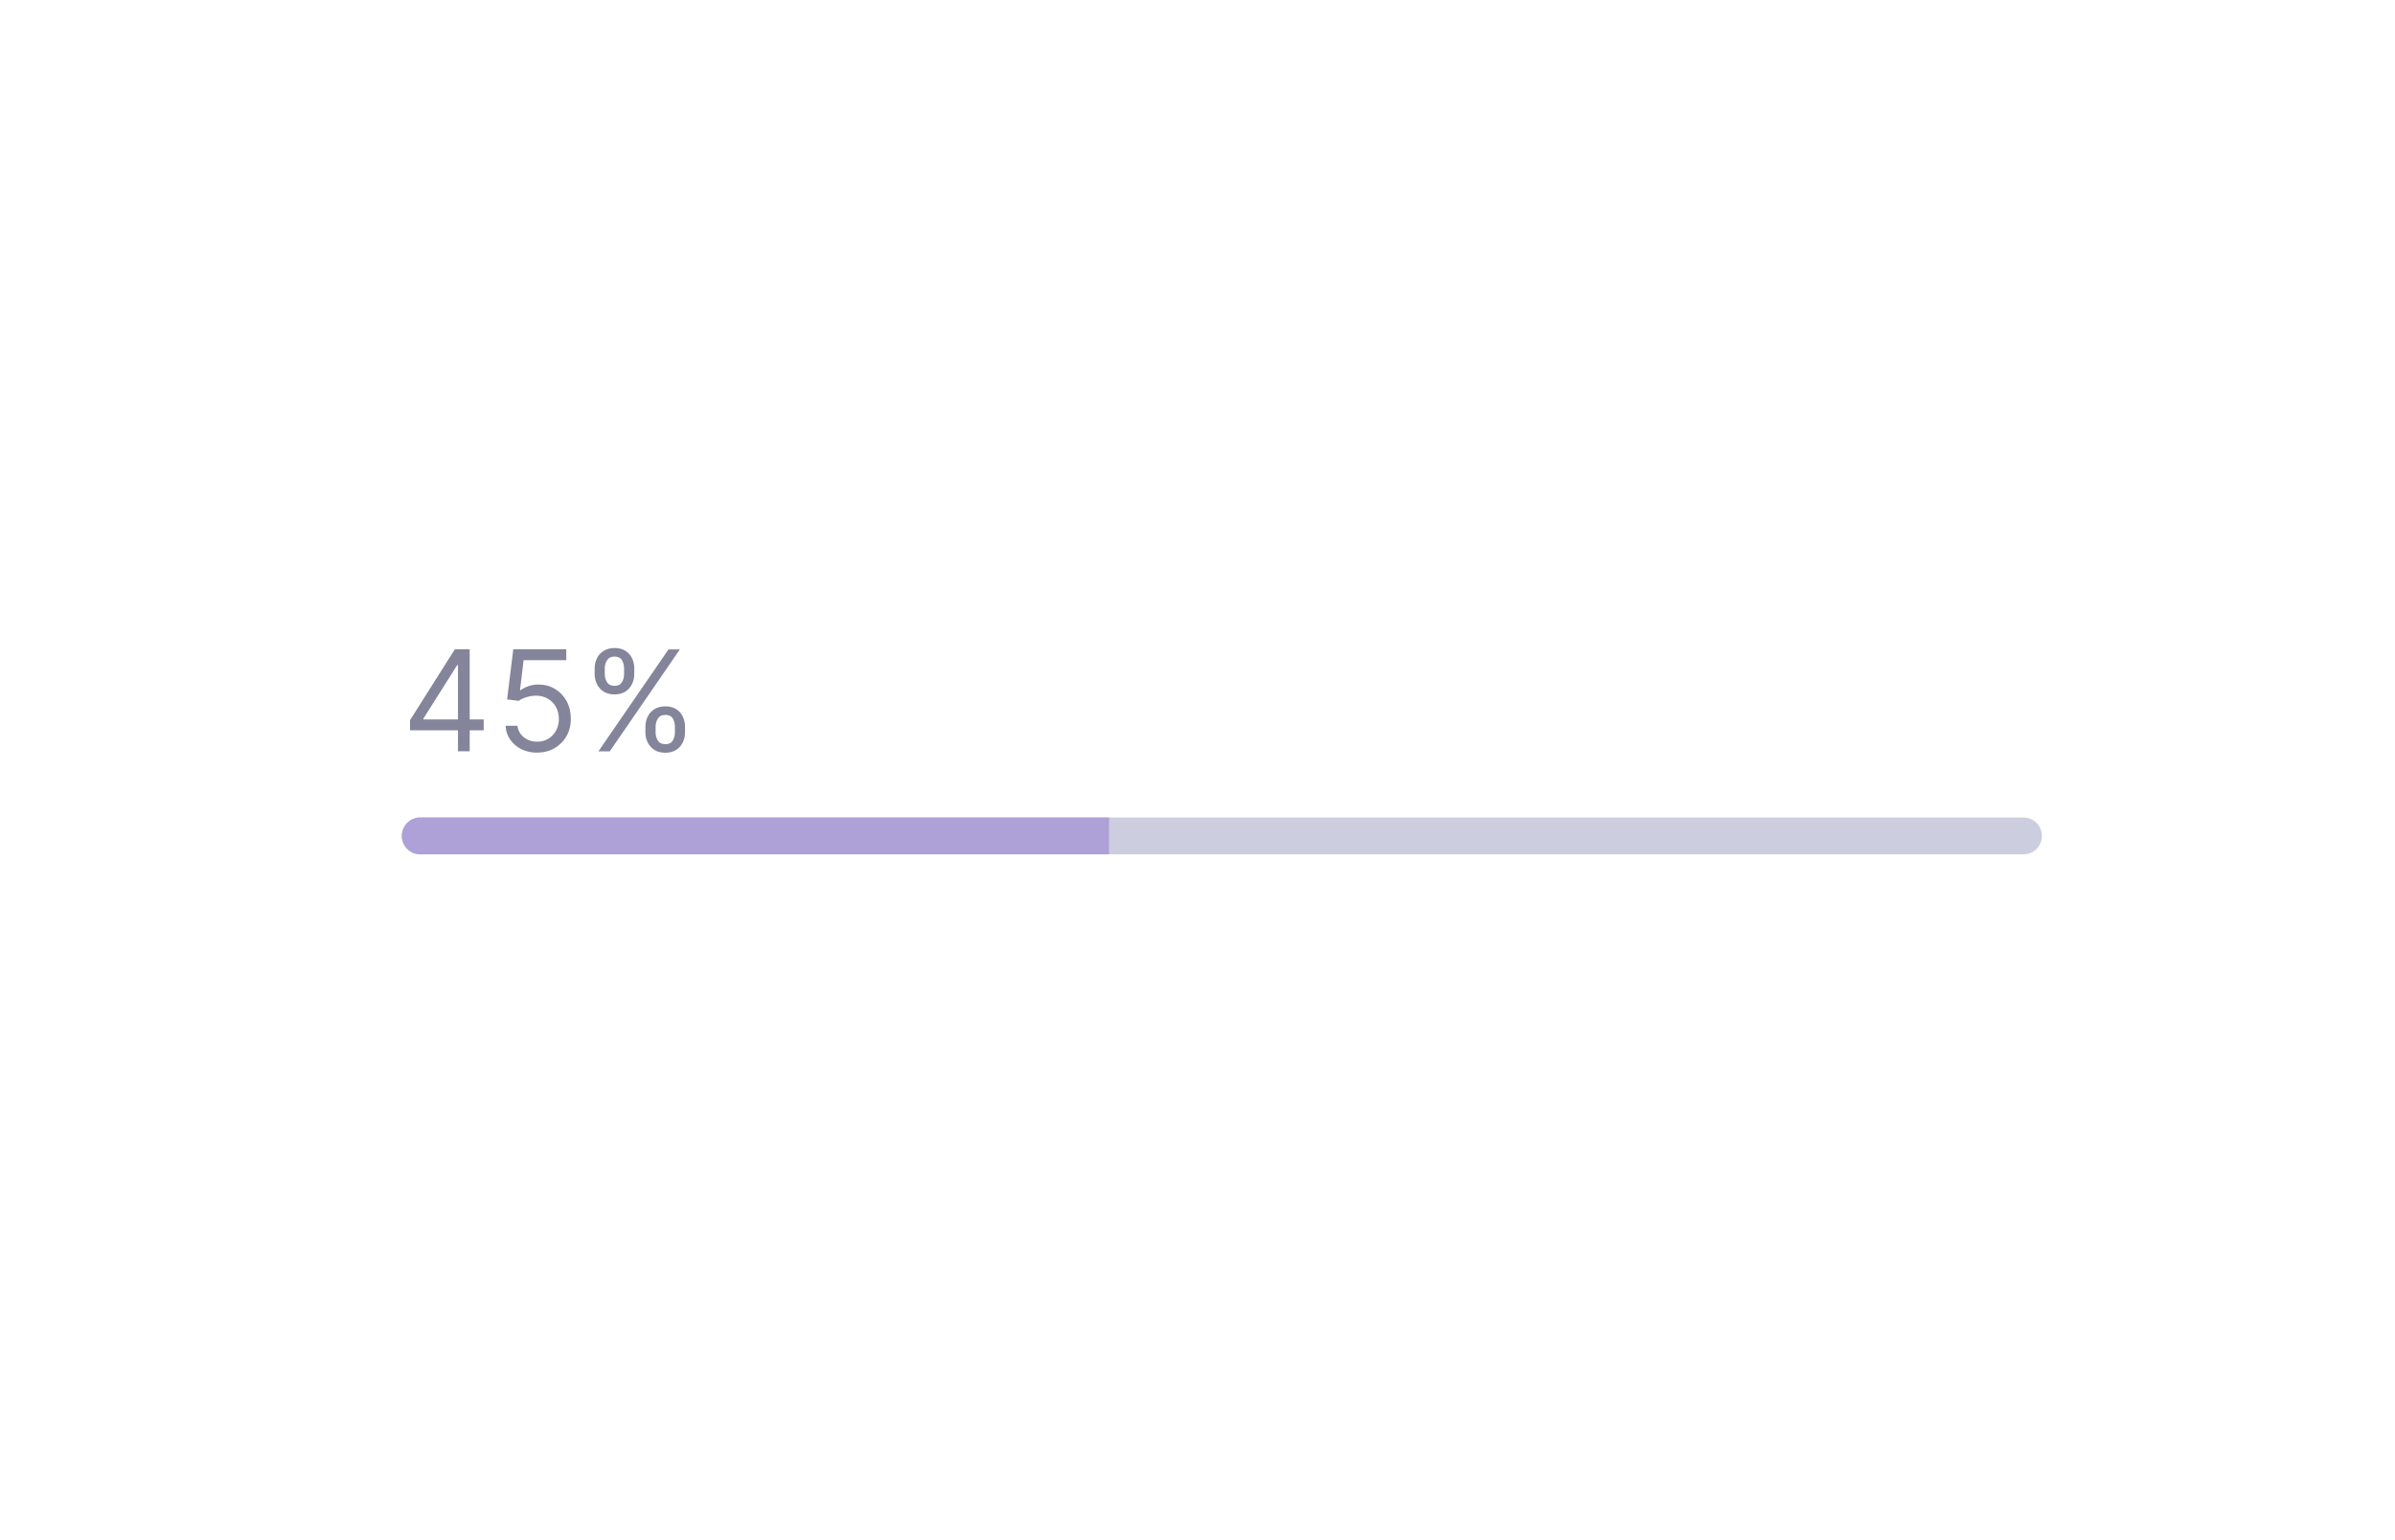
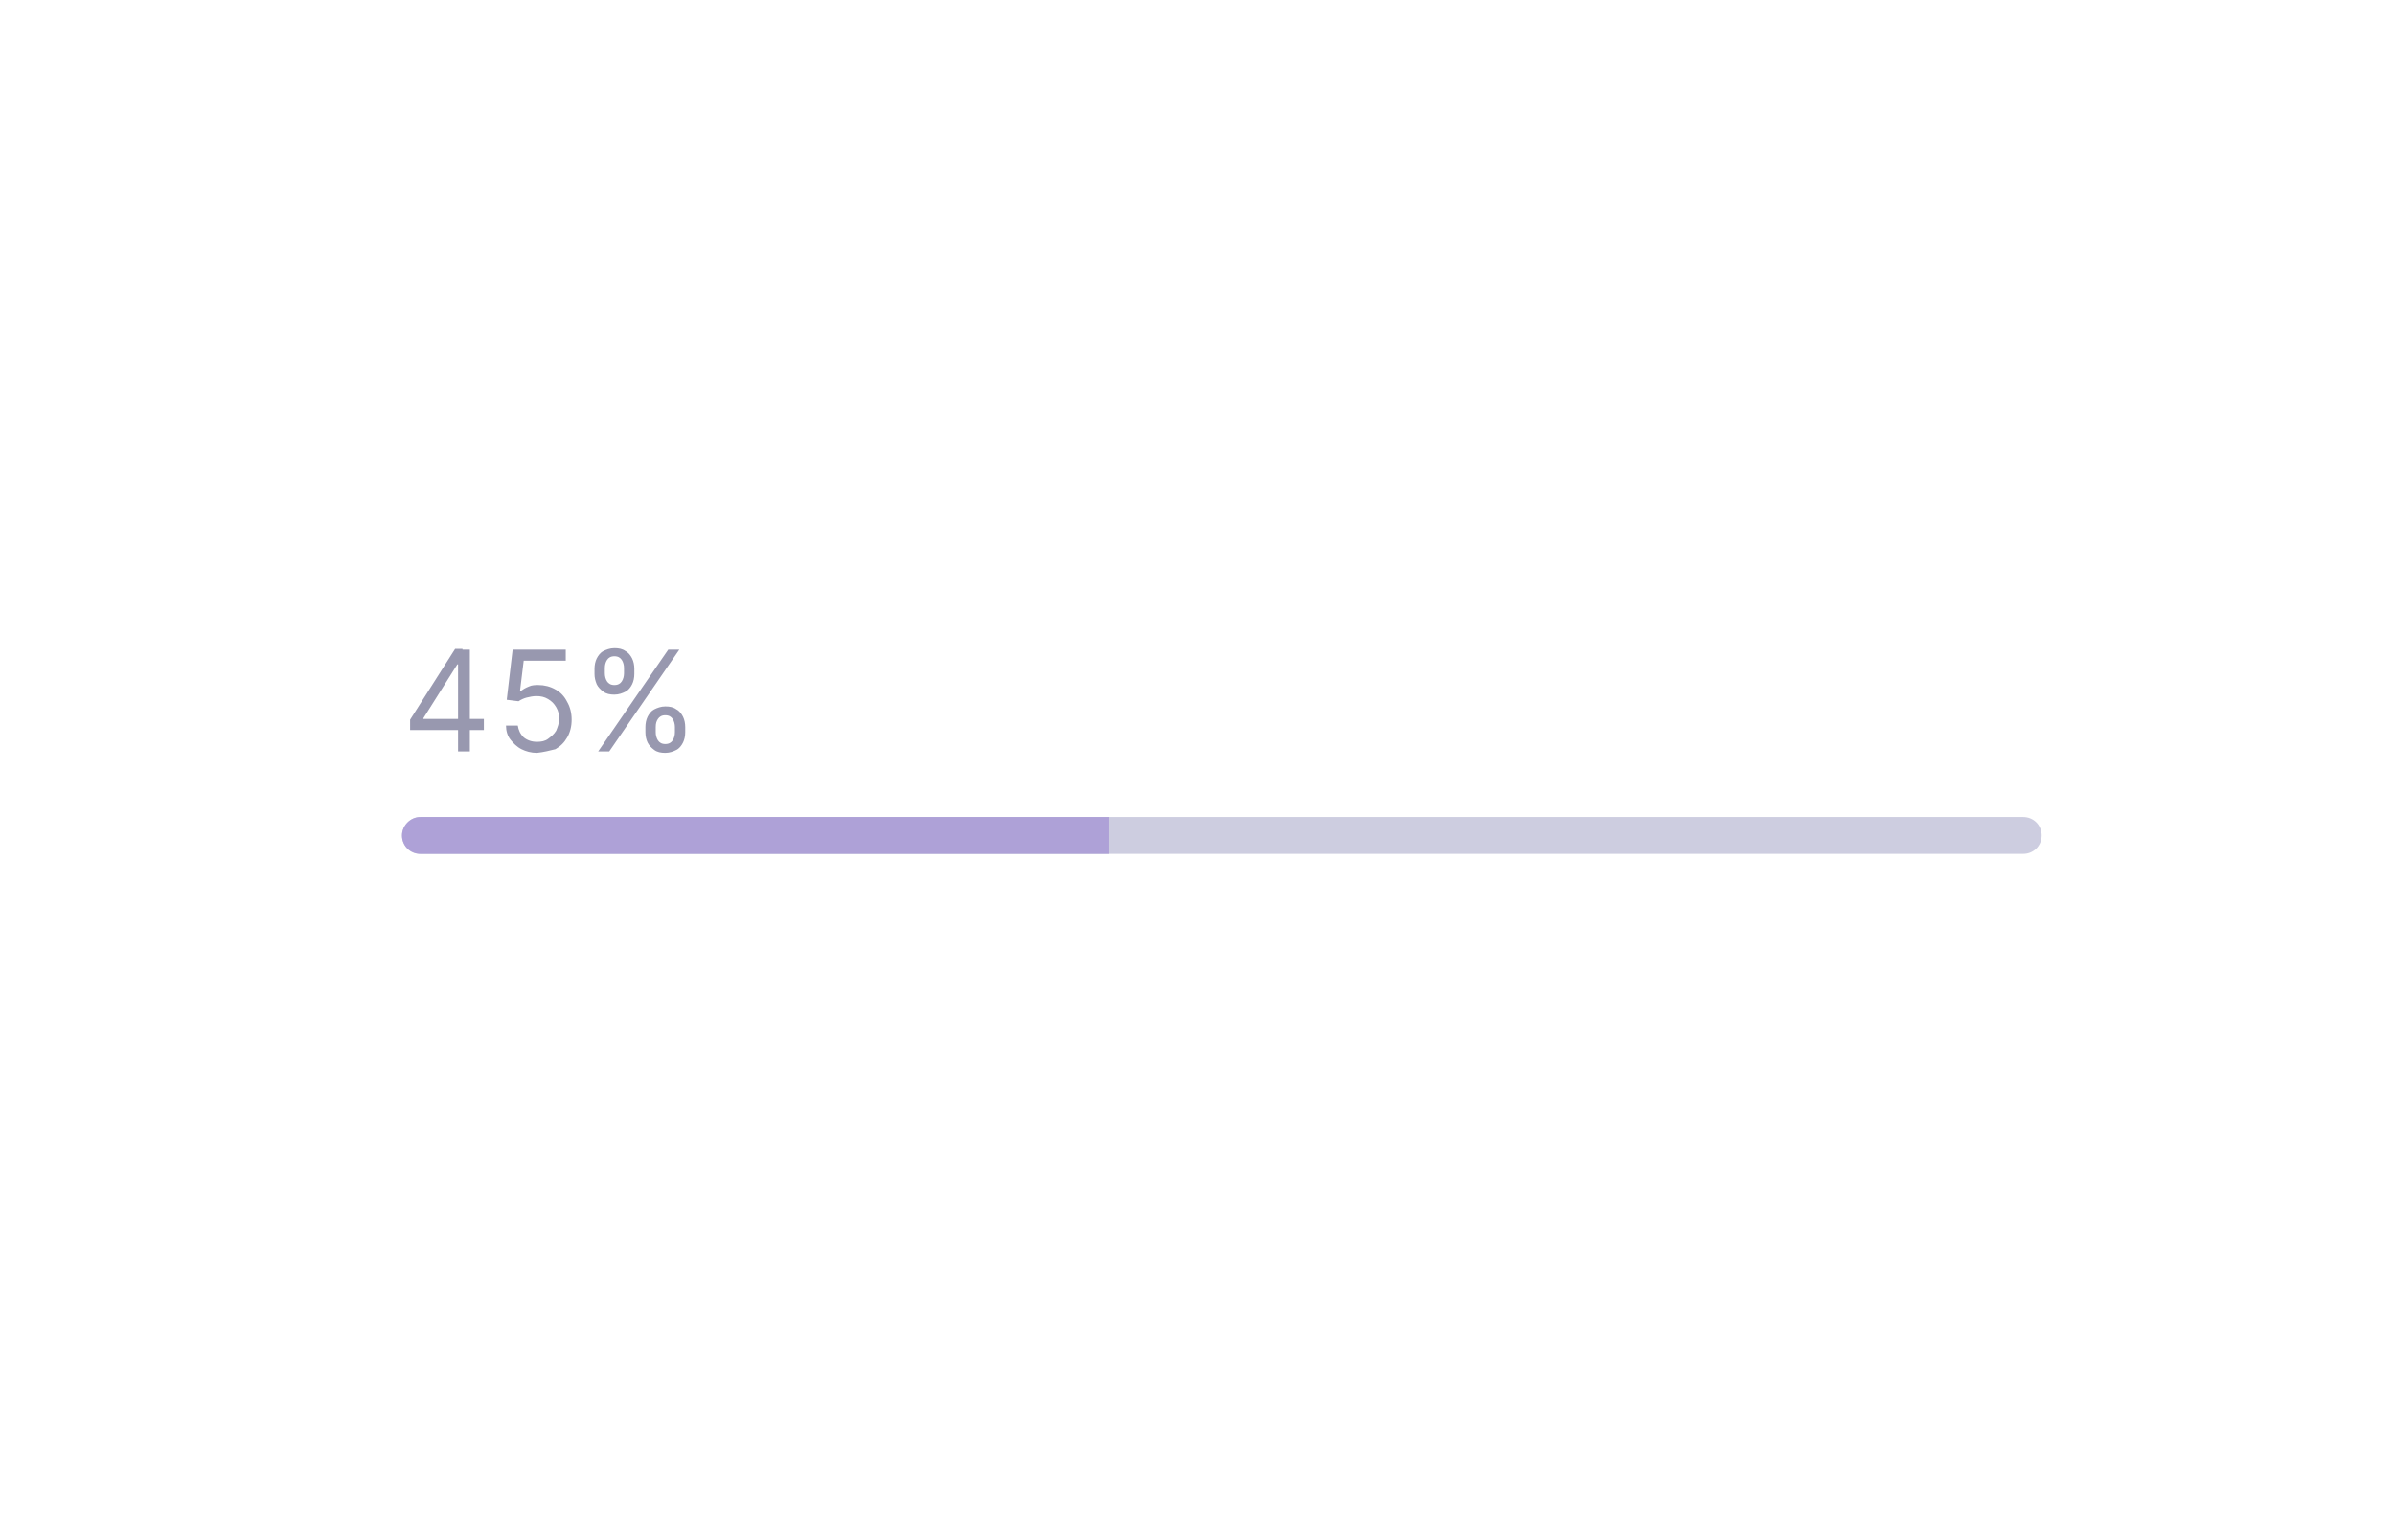
- <svg xmlns="http://www.w3.org/2000/svg" id="a" viewBox="0 0 324.66 208.78">
-   <rect x="54.47" y="110.85" width="222.33" height="5" rx="2.5" ry="2.5" style="fill:#cdcde0;" />
-   <path d="M56.97,110.85h93.37v5H56.97c-1.38,0-2.5-1.12-2.5-2.5h0c0-1.38,1.12-2.5,2.5-2.5Z" style="fill:#aea1d7;" />
+ <svg xmlns="http://www.w3.org/2000/svg" version="1.1" id="a" x="0px" y="0px" viewBox="0 0 324.7 208.8" style="enable-background:new 0 0 324.7 208.8;" xml:space="preserve">
+   <style type="text/css">
+ 	.st0{fill:#CDCDE0;}
+ 	.st1{fill:#AEA1D7;}
+ 	.st2{fill:#9898AF;}
+ </style>
+   <path class="st0" d="M57,110.8h217.3c1.4,0,2.5,1.1,2.5,2.5l0,0c0,1.4-1.1,2.5-2.5,2.5H57c-1.4,0-2.5-1.1-2.5-2.5l0,0  C54.5,112,55.6,110.8,57,110.8z" />
+   <path class="st1" d="M57,110.8h93.4v5H57c-1.4,0-2.5-1.1-2.5-2.5l0,0C54.5,112,55.6,110.8,57,110.8z" />
  <g>
-     <path d="M55.58,99.04v-1.38l6.07-9.61h1v2.13h-.67l-4.59,7.26v.11h8.18v1.48h-9.99Zm6.5,2.83v-13.82h1.59v13.82h-1.59Z" style="fill:#84849b;" />
-     <path d="M72.82,102.06c-.79,0-1.5-.16-2.14-.47-.63-.31-1.14-.75-1.52-1.3s-.59-1.17-.63-1.88h1.62c.06,.63,.35,1.14,.85,1.55,.51,.41,1.11,.61,1.82,.61,.57,0,1.07-.13,1.51-.4,.44-.27,.79-.63,1.05-1.1,.25-.47,.38-.99,.38-1.58s-.13-1.14-.4-1.62c-.26-.47-.62-.85-1.08-1.12-.46-.27-.98-.41-1.57-.42-.42,0-.86,.06-1.3,.19s-.81,.3-1.1,.51l-1.57-.19,.84-6.8h7.18v1.48h-5.78l-.49,4.08h.08c.28-.23,.64-.41,1.07-.56,.43-.15,.87-.22,1.34-.22,.85,0,1.6,.2,2.26,.6,.66,.4,1.19,.95,1.57,1.65,.38,.7,.57,1.49,.57,2.39s-.2,1.67-.59,2.36-.93,1.23-1.62,1.63c-.69,.4-1.47,.6-2.35,.6Z" style="fill:#84849b;" />
-     <path d="M80.61,91.38v-.73c0-.5,.1-.97,.31-1.39,.21-.42,.51-.76,.92-1.01,.4-.25,.89-.38,1.47-.38s1.08,.13,1.47,.38c.4,.25,.69,.59,.9,1.01,.2,.42,.3,.88,.3,1.39v.73c0,.5-.1,.97-.31,1.39-.21,.42-.51,.76-.9,1.01-.4,.25-.89,.38-1.46,.38s-1.08-.13-1.48-.38c-.4-.25-.7-.59-.91-1.01-.21-.42-.31-.88-.31-1.39Zm.51,10.5l9.5-13.82h1.54l-9.5,13.82h-1.54Zm.86-11.23v.73c0,.42,.1,.79,.3,1.12s.54,.5,1.03,.5,.81-.17,1-.5c.2-.33,.29-.71,.29-1.12v-.73c0-.42-.09-.79-.28-1.12s-.53-.5-1.01-.5-.81,.17-1.02,.5c-.21,.33-.31,.71-.31,1.12Zm5.51,8.64v-.73c0-.5,.1-.97,.31-1.39,.21-.42,.52-.76,.92-1.01,.4-.25,.89-.38,1.47-.38s1.08,.13,1.47,.38c.4,.25,.7,.59,.9,1.01,.2,.42,.3,.88,.3,1.39v.73c0,.5-.1,.97-.31,1.39-.2,.42-.51,.76-.9,1.01-.4,.25-.89,.38-1.46,.38s-1.08-.13-1.48-.38c-.4-.25-.7-.59-.91-1.01-.21-.42-.31-.88-.31-1.39Zm1.38-.73v.73c0,.42,.1,.79,.3,1.12,.2,.33,.54,.5,1.03,.5s.81-.17,1-.5c.2-.33,.29-.71,.29-1.12v-.73c0-.42-.09-.79-.28-1.12s-.53-.5-1.01-.5-.81,.17-1.02,.5-.31,.71-.31,1.12Z" style="fill:#84849b;" />
+     <path class="st2" d="M55.6,99v-1.4l6.1-9.6h1v2.1H62l-4.6,7.3v0.1h8.2V99L55.6,99L55.6,99z M62.1,101.9V88.1h1.6v13.8H62.1z" />
+     <path class="st2" d="M72.8,102.1c-0.8,0-1.5-0.2-2.1-0.5c-0.6-0.3-1.1-0.8-1.5-1.3s-0.6-1.2-0.6-1.9h1.6c0.1,0.6,0.3,1.1,0.8,1.6   c0.5,0.4,1.1,0.6,1.8,0.6c0.6,0,1.1-0.1,1.5-0.4c0.4-0.3,0.8-0.6,1.1-1.1c0.2-0.5,0.4-1,0.4-1.6s-0.1-1.1-0.4-1.6   c-0.3-0.5-0.6-0.8-1.1-1.1c-0.5-0.3-1-0.4-1.6-0.4c-0.4,0-0.9,0.1-1.3,0.2s-0.8,0.3-1.1,0.5l-1.6-0.2l0.8-6.8h7.2v1.5H71l-0.5,4.1   h0.1c0.3-0.2,0.6-0.4,1.1-0.6c0.4-0.2,0.9-0.2,1.3-0.2c0.8,0,1.6,0.2,2.3,0.6s1.2,0.9,1.6,1.7c0.4,0.7,0.6,1.5,0.6,2.4   s-0.2,1.7-0.6,2.4s-0.9,1.2-1.6,1.6C74.5,101.8,73.7,102,72.8,102.1L72.8,102.1z" />
+     <path class="st2" d="M80.6,91.4v-0.7c0-0.5,0.1-1,0.3-1.4s0.5-0.8,0.9-1c0.4-0.2,0.9-0.4,1.5-0.4s1.1,0.1,1.5,0.4   c0.4,0.2,0.7,0.6,0.9,1c0.2,0.4,0.3,0.9,0.3,1.4v0.7c0,0.5-0.1,1-0.3,1.4s-0.5,0.8-0.9,1c-0.4,0.2-0.9,0.4-1.5,0.4   s-1.1-0.1-1.5-0.4s-0.7-0.6-0.9-1C80.7,92.3,80.6,91.9,80.6,91.4z M81.1,101.9l9.5-13.8h1.5l-9.5,13.8H81.1z M82,90.6v0.7   c0,0.4,0.1,0.8,0.3,1.1s0.5,0.5,1,0.5s0.8-0.2,1-0.5c0.2-0.3,0.3-0.7,0.3-1.1v-0.7c0-0.4-0.1-0.8-0.3-1.1s-0.5-0.5-1-0.5   s-0.8,0.2-1,0.5S82,90.2,82,90.6z M87.5,99.3v-0.7c0-0.5,0.1-1,0.3-1.4s0.5-0.8,0.9-1s0.9-0.4,1.5-0.4s1.1,0.1,1.5,0.4   c0.4,0.2,0.7,0.6,0.9,1c0.2,0.4,0.3,0.9,0.3,1.4v0.7c0,0.5-0.1,1-0.3,1.4c-0.2,0.4-0.5,0.8-0.9,1c-0.4,0.2-0.9,0.4-1.5,0.4   s-1.1-0.1-1.5-0.4s-0.7-0.6-0.9-1C87.6,100.3,87.5,99.8,87.5,99.3z M88.9,98.6v0.7c0,0.4,0.1,0.8,0.3,1.1c0.2,0.3,0.5,0.5,1,0.5   s0.8-0.2,1-0.5c0.2-0.3,0.3-0.7,0.3-1.1v-0.7c0-0.4-0.1-0.8-0.3-1.1s-0.5-0.5-1-0.5s-0.8,0.2-1,0.5S88.9,98.1,88.9,98.6z" />
  </g>
</svg>
